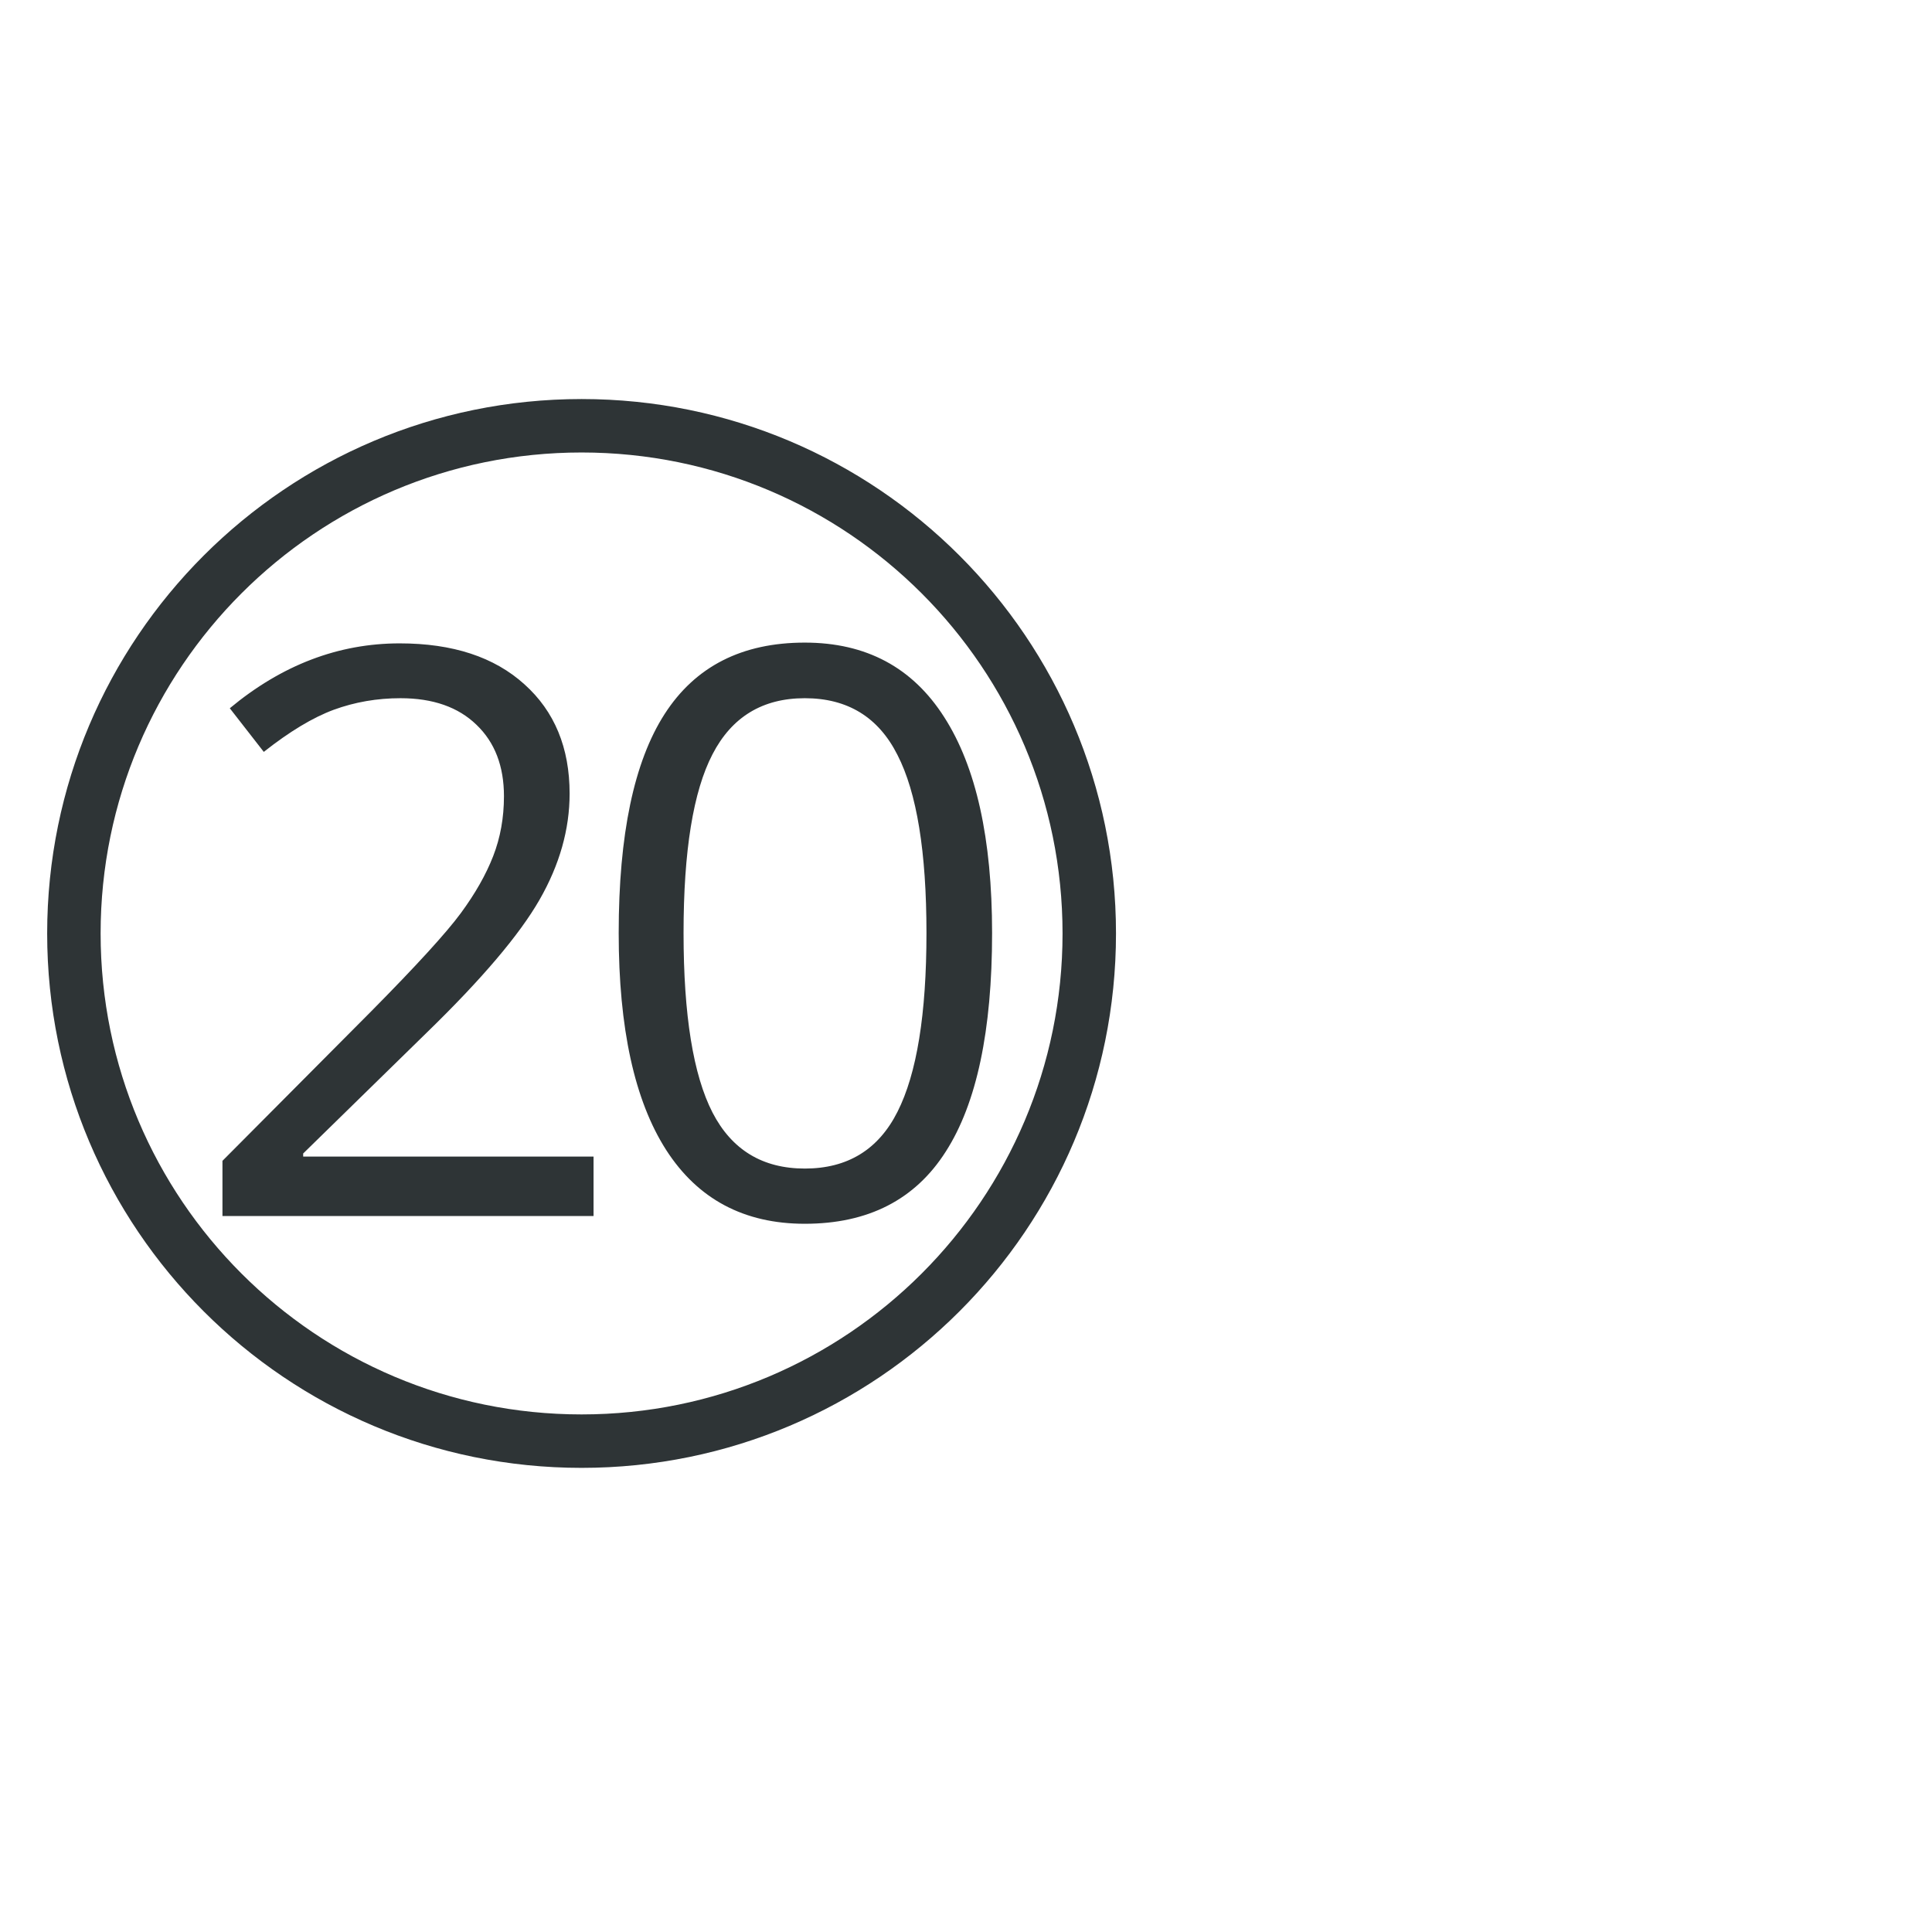
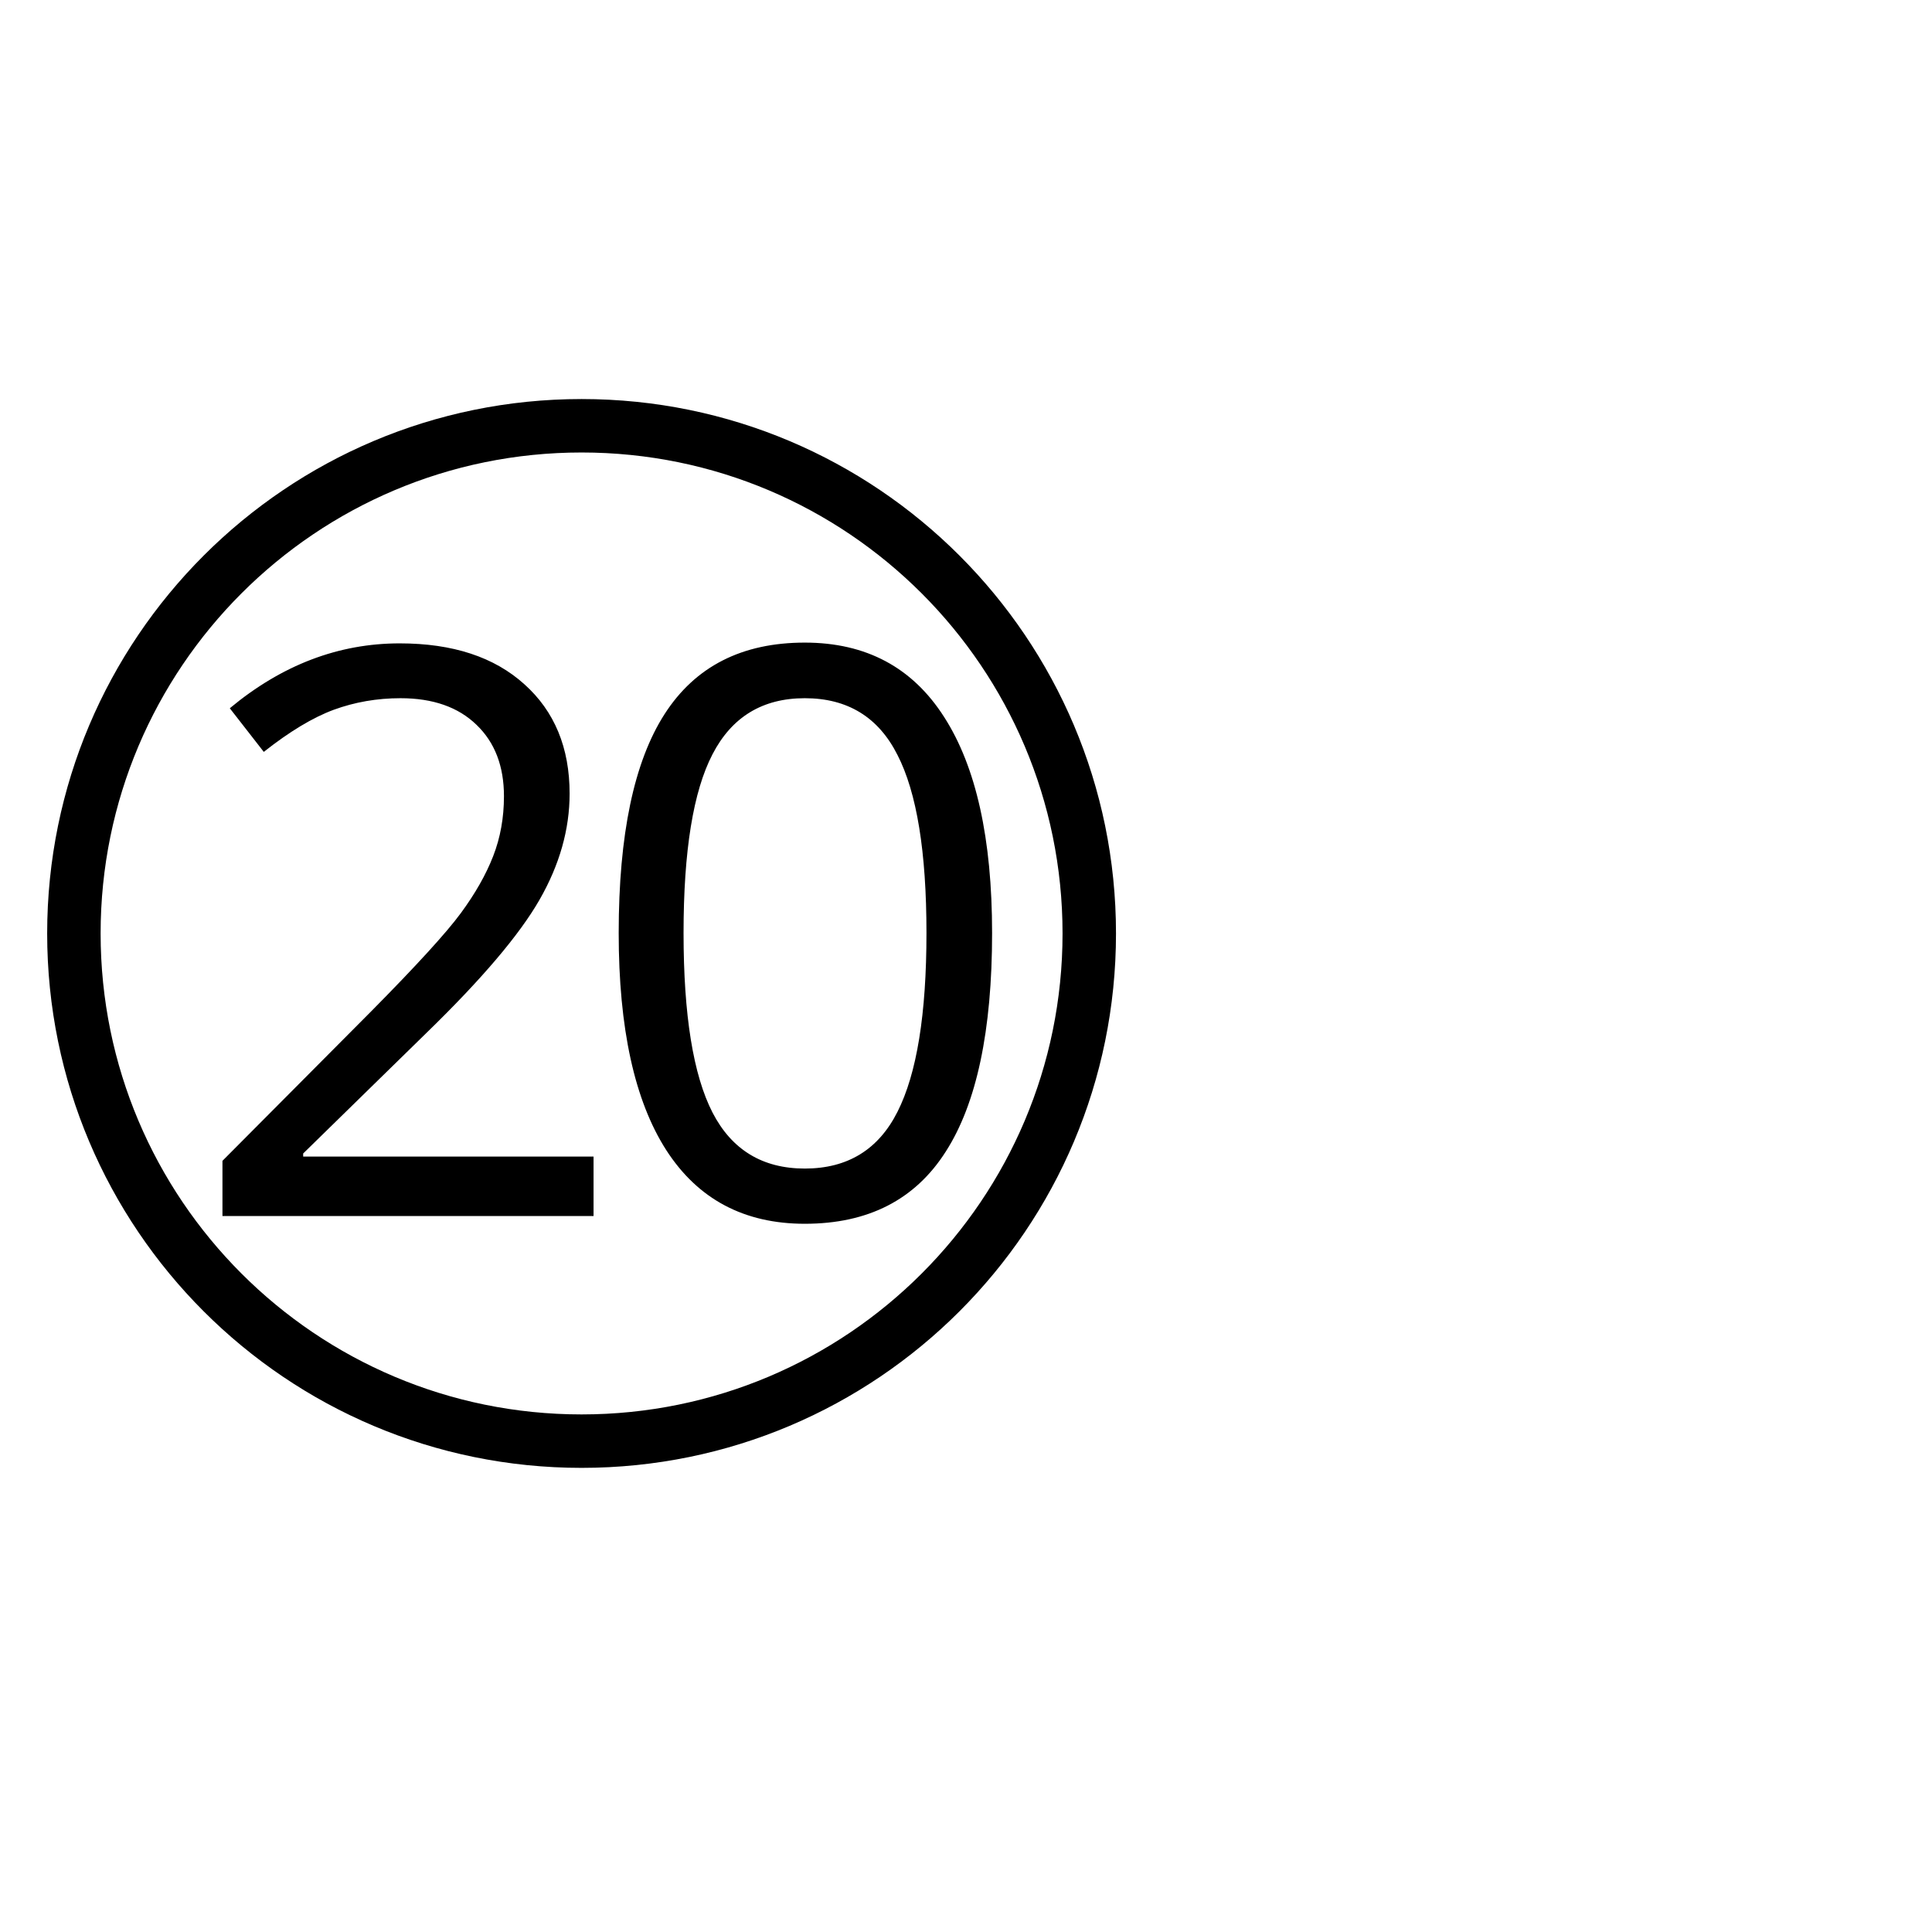
<svg xmlns="http://www.w3.org/2000/svg" version="1.1" width="2048" height="2048" id="svg3005">
  <defs id="defs5498" />
  <g transform="translate(0,1048)" id="layer1">
-     <path d="M 616.5,423 C 303.631,423 50,676.631 50,989.5 50,1302.369 303.631,1556 616.5,1556 929.369,1556 1183,1302.369 1183,989.5 1183,676.631 929.369,423 616.5,423 z m 0,56.656 c 281.582,0 509.844,228.261 509.844,509.844 0,281.582 -228.261,509.844 -509.844,509.844 -281.582,0 -509.844,-228.261 -509.844,-509.844 0,-281.582 228.261,-509.844 509.844,-509.844 z M 853.125,681.188 c -66.588,6.4e-4 -116.12,25.233 -148.594,75.719 -32.475,50.487 -48.688,127.878 -48.688,232.125 0,100.973 16.776,177.635 50.344,230.031 33.565,52.124 82.534,78.188 146.938,78.188 67.133,0 116.962,-25.499 149.438,-76.531 32.748,-51.032 49.094,-128.259 49.094,-231.688 -0,-99.881 -16.912,-176.174 -50.75,-228.844 -33.567,-52.669 -82.833,-78.999 -147.781,-79 z M 423.719,682 c -64.949,6.4e-4 -125,22.935 -180.125,68.781 l 36.031,46.25 c 27.29,-21.558 51.989,-36.438 74.094,-44.625 22.378,-8.186 45.979,-12.281 70.812,-12.281 34.385,6.2e-4 61.249,9.42 80.625,28.25 19.376,18.558 29.061,43.79 29.062,75.719 -0.002,22.651 -3.796,43.82 -11.438,63.469 -7.641,19.649 -19.125,39.822 -34.406,60.562 -15.283,20.74 -46.938,55.424 -94.969,104 l -157.594,158.406 0,58.531 393.375,0 0,-63.031 -307.812,0 0,-3.281 131,-128.125 c 58.401,-56.763 98.246,-103.698 119.531,-140.812 21.286,-37.114 31.906,-74.629 31.906,-112.562 0,-48.576 -15.947,-87.189 -47.875,-115.844 C 524.009,696.48 479.936,682.001 423.719,682 z M 853.125,740.125 c 45.3,6.2e-4 78.054,20.072 98.25,60.188 20.466,39.844 30.719,102.756 30.719,188.719 0,85.963 -10.253,149.111 -30.719,189.5 -20.196,40.116 -52.95,60.188 -98.25,60.188 -44.755,10e-5 -77.344,-19.773 -97.812,-59.344 -20.466,-39.843 -30.719,-103.289 -30.719,-190.344 0,-87.054 10.253,-150.233 30.719,-189.531 20.468,-39.57 53.057,-59.374 97.812,-59.375 z" transform="translate(0,-1048)" id="path3993" style="fill:#2e3436;fill-opacity:1;stroke:none" />
+     <path d="M 616.5,423 C 303.631,423 50,676.631 50,989.5 50,1302.369 303.631,1556 616.5,1556 929.369,1556 1183,1302.369 1183,989.5 1183,676.631 929.369,423 616.5,423 z m 0,56.656 c 281.582,0 509.844,228.261 509.844,509.844 0,281.582 -228.261,509.844 -509.844,509.844 -281.582,0 -509.844,-228.261 -509.844,-509.844 0,-281.582 228.261,-509.844 509.844,-509.844 z M 853.125,681.188 c -66.588,6.4e-4 -116.12,25.233 -148.594,75.719 -32.475,50.487 -48.688,127.878 -48.688,232.125 0,100.973 16.776,177.635 50.344,230.031 33.565,52.124 82.534,78.188 146.938,78.188 67.133,0 116.962,-25.499 149.438,-76.531 32.748,-51.032 49.094,-128.259 49.094,-231.688 -0,-99.881 -16.912,-176.174 -50.75,-228.844 -33.567,-52.669 -82.833,-78.999 -147.781,-79 z M 423.719,682 c -64.949,6.4e-4 -125,22.935 -180.125,68.781 l 36.031,46.25 c 27.29,-21.558 51.989,-36.438 74.094,-44.625 22.378,-8.186 45.979,-12.281 70.812,-12.281 34.385,6.2e-4 61.249,9.42 80.625,28.25 19.376,18.558 29.061,43.79 29.062,75.719 -0.002,22.651 -3.796,43.82 -11.438,63.469 -7.641,19.649 -19.125,39.822 -34.406,60.562 -15.283,20.74 -46.938,55.424 -94.969,104 l -157.594,158.406 0,58.531 393.375,0 0,-63.031 -307.812,0 0,-3.281 131,-128.125 c 58.401,-56.763 98.246,-103.698 119.531,-140.812 21.286,-37.114 31.906,-74.629 31.906,-112.562 0,-48.576 -15.947,-87.189 -47.875,-115.844 C 524.009,696.48 479.936,682.001 423.719,682 z M 853.125,740.125 c 45.3,6.2e-4 78.054,20.072 98.25,60.188 20.466,39.844 30.719,102.756 30.719,188.719 0,85.963 -10.253,149.111 -30.719,189.5 -20.196,40.116 -52.95,60.188 -98.25,60.188 -44.755,10e-5 -77.344,-19.773 -97.812,-59.344 -20.466,-39.843 -30.719,-103.289 -30.719,-190.344 0,-87.054 10.253,-150.233 30.719,-189.531 20.468,-39.57 53.057,-59.374 97.812,-59.375 z" transform="translate(0,-1048)" id="path3993" />
  </g>
</svg>
